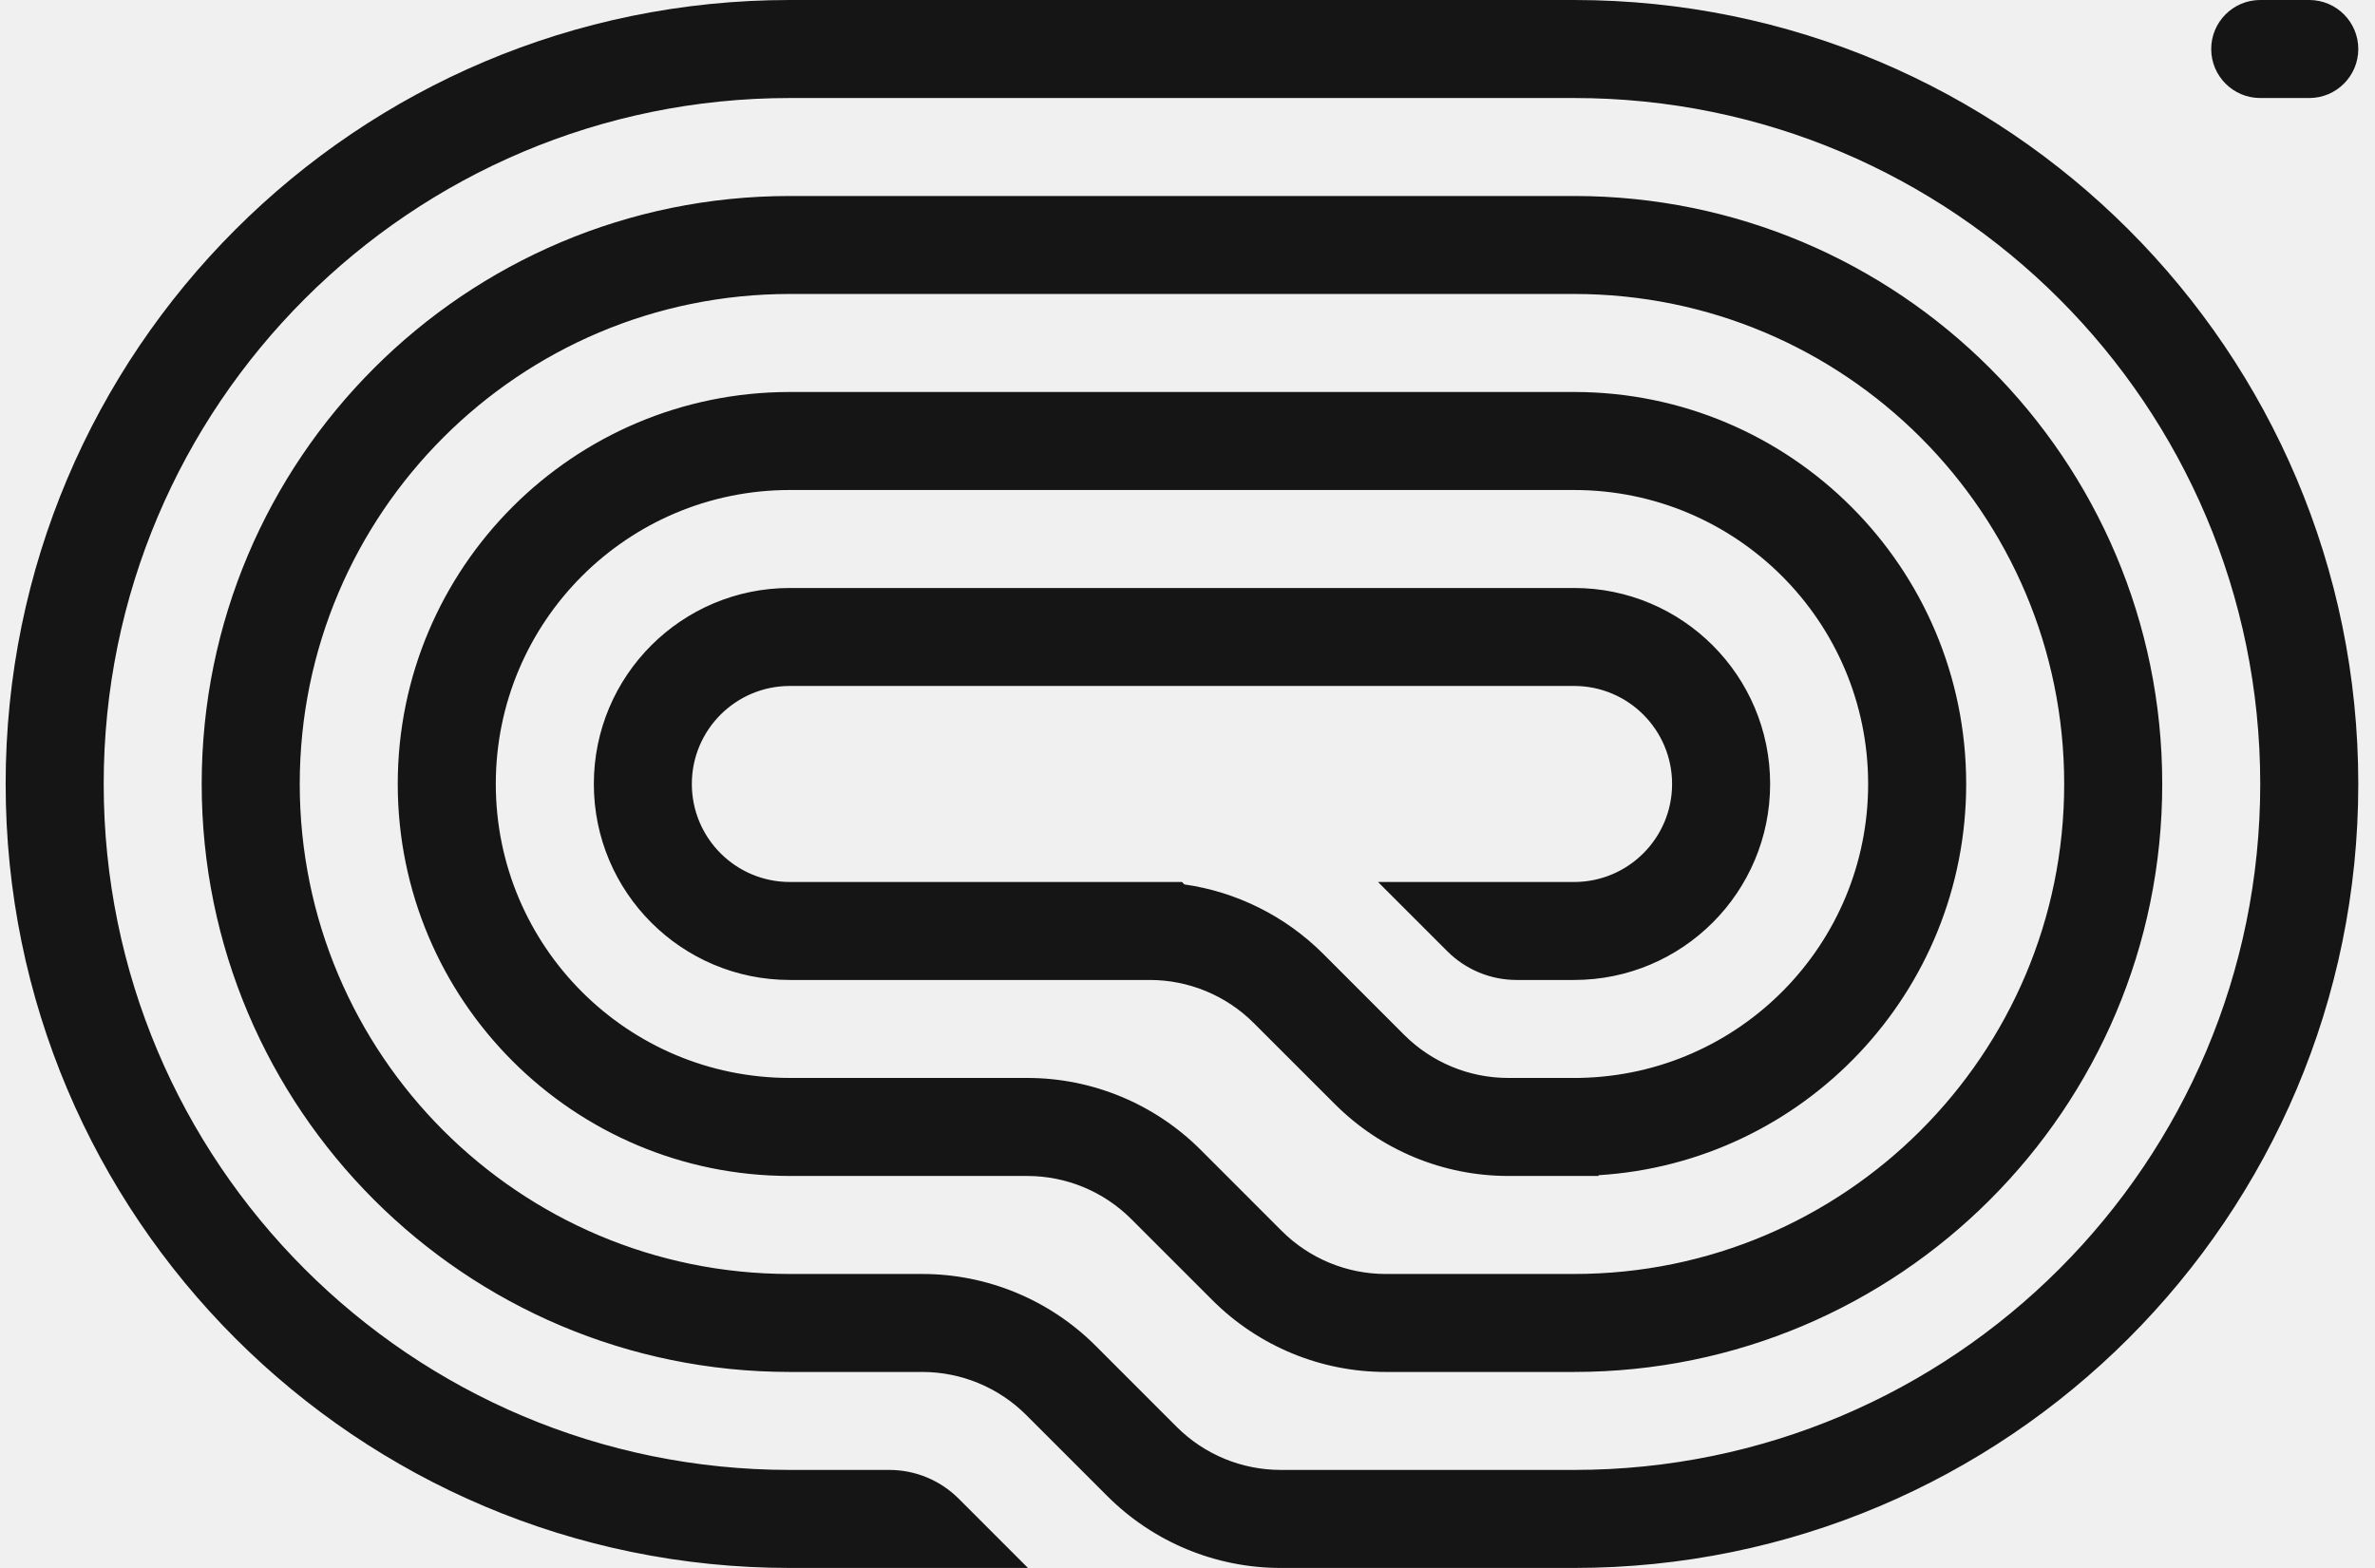
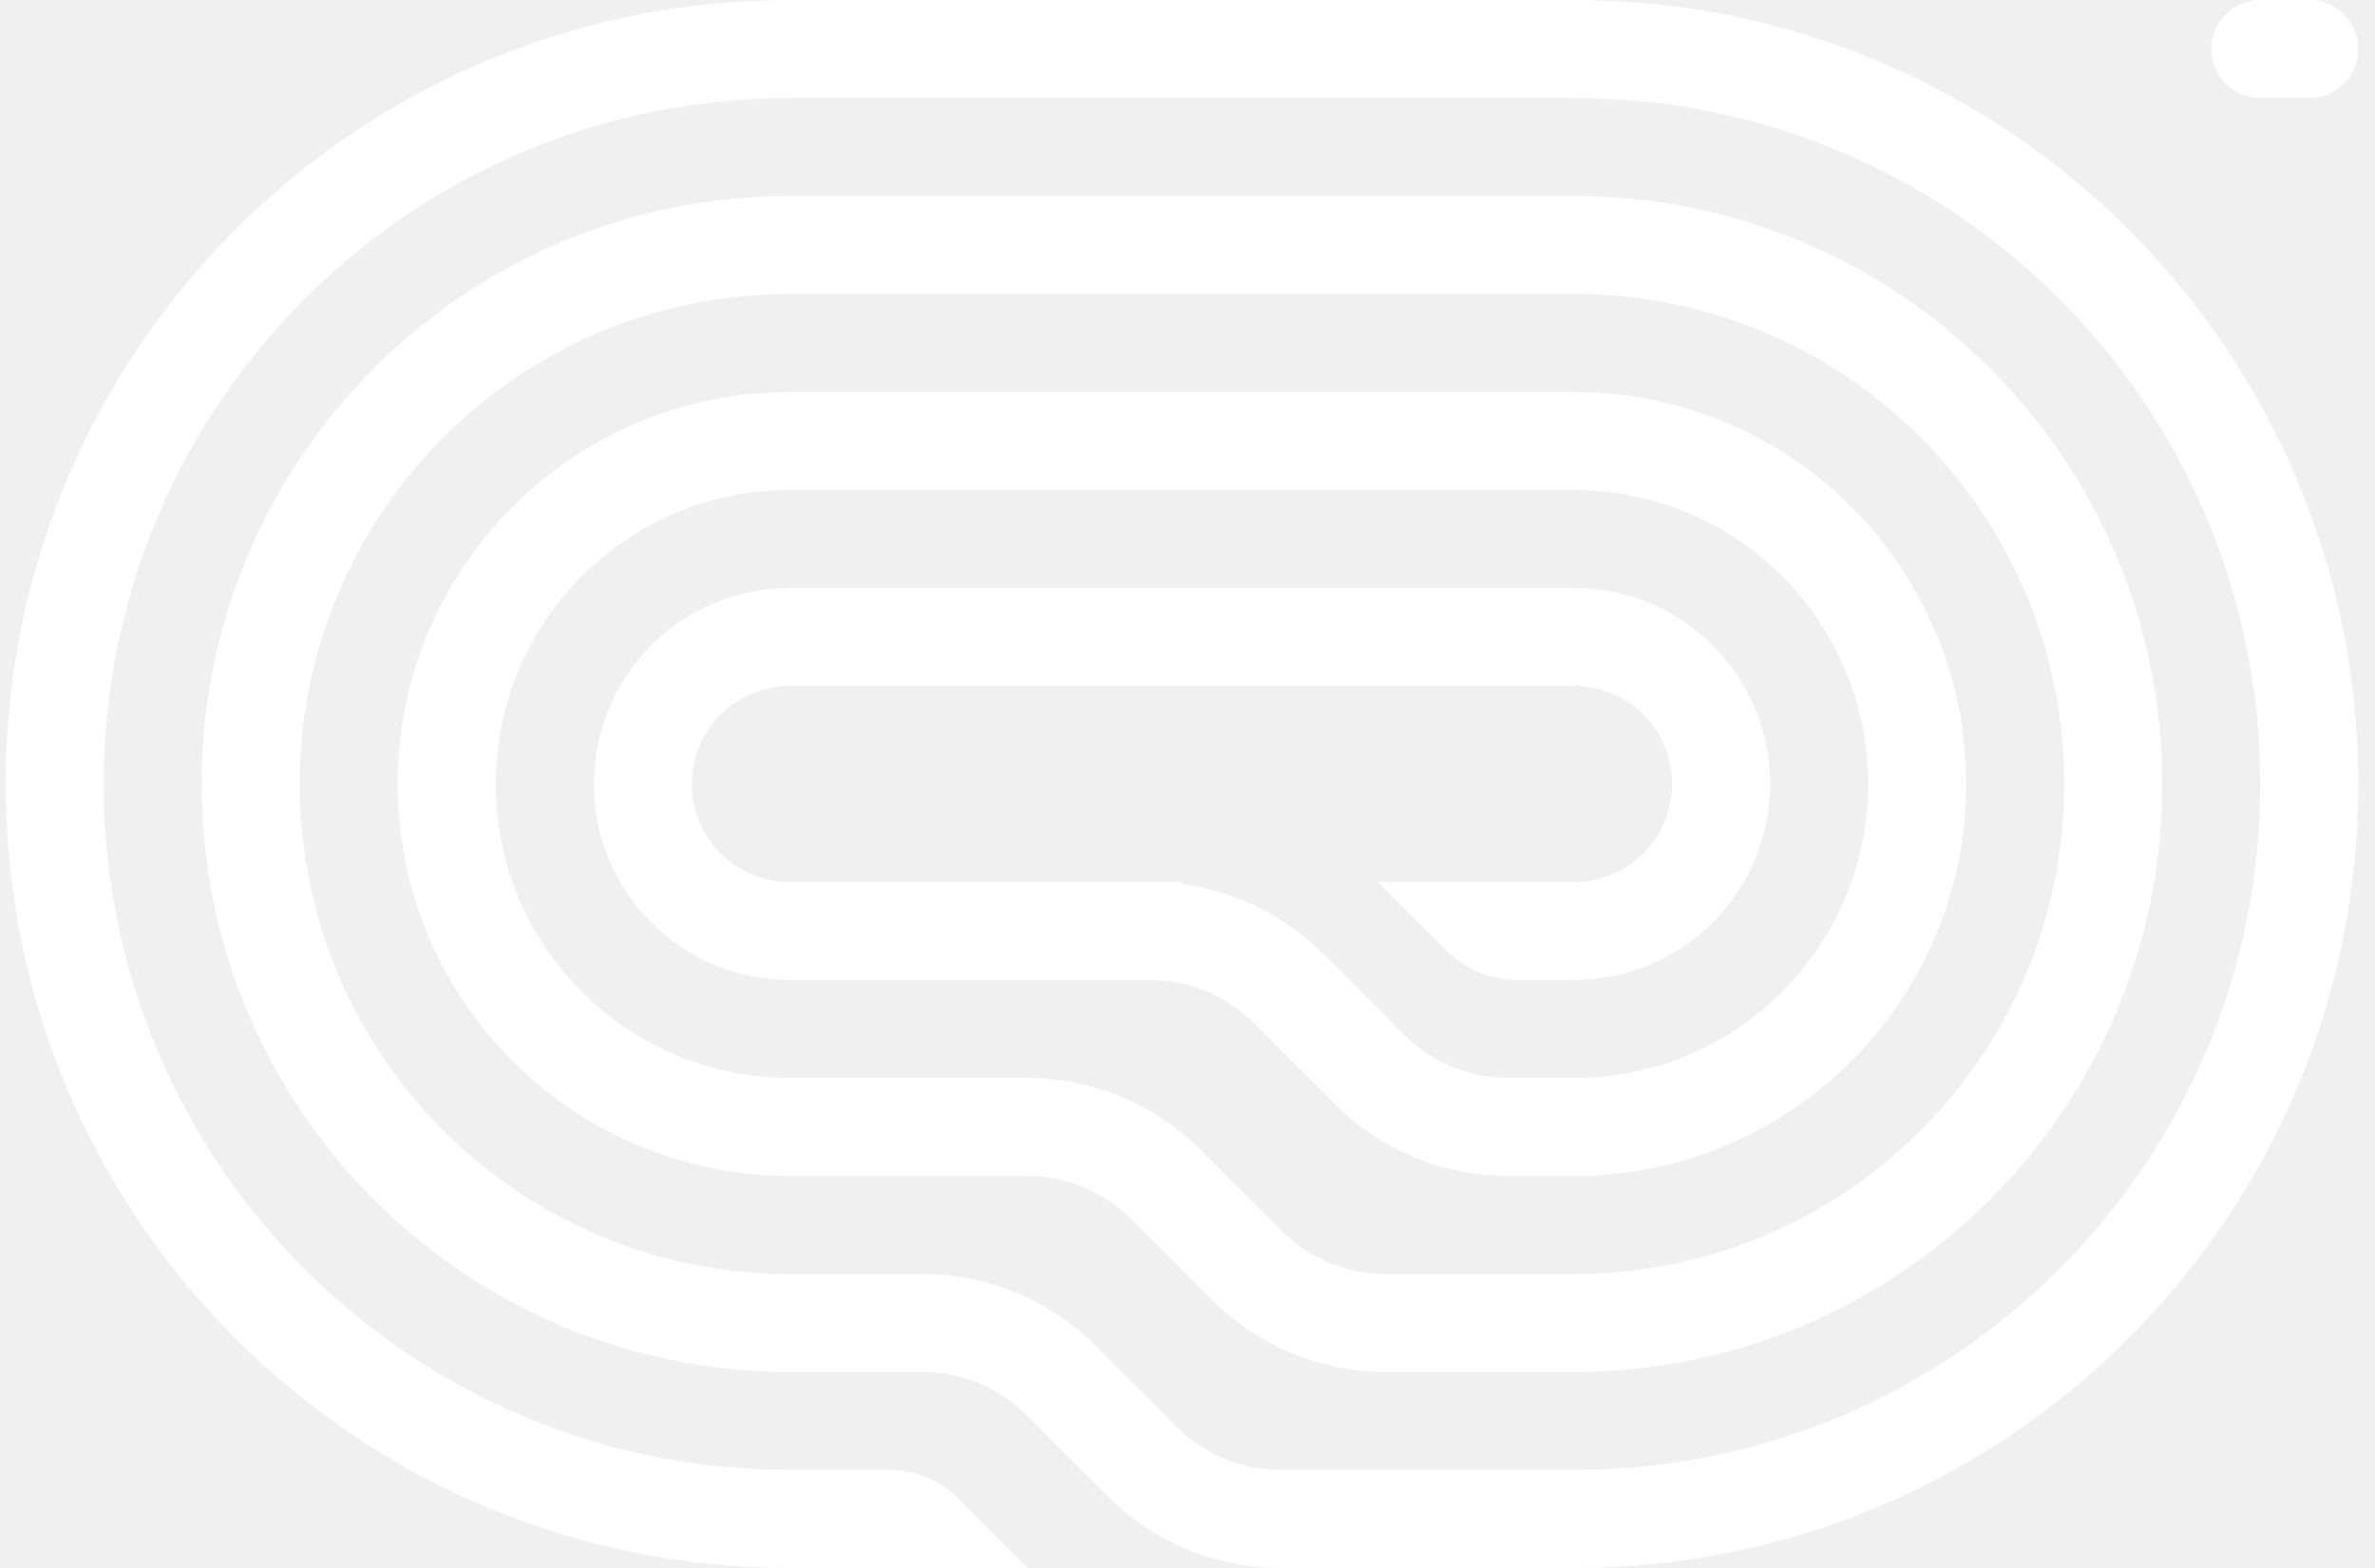
<svg xmlns="http://www.w3.org/2000/svg" width="53" height="35" viewBox="0 0 53 35" fill="none">
  <g clip-path="url(#clip0_911_1302)">
-     <path d="M49.345 1.094C49.345 1.698 49.835 2.188 50.439 2.188H51.533C52.137 2.188 52.627 1.698 52.627 1.094C52.627 0.49 52.137 0 51.533 0H50.439C49.835 0 49.345 0.49 49.345 1.094Z" fill="#151515" />
-     <path d="M17.627 35H22.94L21.393 33.453C20.983 33.043 20.426 32.812 19.846 32.812H17.627C9.17 32.812 2.314 25.957 2.314 17.5C2.314 9.043 9.17 2.188 17.627 2.188H35.127C43.583 2.188 50.439 9.043 50.439 17.5C50.439 25.957 43.583 32.812 35.127 32.812H28.58C27.71 32.812 26.875 32.467 26.26 31.852L24.448 30.039C23.422 29.014 22.031 28.438 20.581 28.438H17.627C11.586 28.438 6.689 23.541 6.689 17.5C6.689 11.459 11.586 6.562 17.627 6.562H35.127C41.167 6.562 46.064 11.459 46.064 17.5C46.064 23.541 41.167 28.438 35.127 28.438H30.923C30.053 28.438 29.218 28.092 28.603 27.477L26.791 25.664C25.765 24.639 24.374 24.062 22.924 24.062H17.627C14.002 24.062 11.064 21.124 11.064 17.5C11.064 13.876 14.002 10.938 17.627 10.938H35.127C38.751 10.938 41.689 13.876 41.689 17.5C41.689 21.08 38.822 23.991 35.259 24.061L35.258 24.062H33.657C32.787 24.062 31.953 23.717 31.337 23.102L29.525 21.289C28.683 20.448 27.596 19.909 26.431 19.742L26.377 19.688H17.627C16.418 19.688 15.439 18.708 15.439 17.5C15.439 16.292 16.418 15.312 17.627 15.312H35.127C36.335 15.312 37.314 16.292 37.314 17.5C37.314 18.708 36.335 19.688 35.127 19.688H30.752L32.298 21.234C32.709 21.645 33.265 21.875 33.845 21.875H35.127C37.543 21.875 39.502 19.916 39.502 17.5C39.502 15.084 37.543 13.125 35.127 13.125H17.627C15.21 13.125 13.252 15.084 13.252 17.5C13.252 19.916 15.21 21.875 17.627 21.875H25.658C26.528 21.875 27.363 22.221 27.978 22.836L29.791 24.648C30.816 25.674 32.207 26.25 33.657 26.25H35.673V26.233C40.251 25.951 43.877 22.149 43.877 17.5C43.877 12.668 39.959 8.75 35.127 8.75H17.627C12.794 8.75 8.876 12.668 8.876 17.5C8.876 22.332 12.794 26.25 17.627 26.25H22.924C23.794 26.25 24.628 26.596 25.244 27.211L27.056 29.023C28.082 30.049 29.473 30.625 30.923 30.625H35.127C42.375 30.625 48.252 24.749 48.252 17.5C48.252 10.251 42.375 4.375 35.127 4.375H17.627C10.378 4.375 4.501 10.251 4.501 17.5C4.501 24.749 10.378 30.625 17.627 30.625H20.581C21.451 30.625 22.285 30.971 22.901 31.586L24.713 33.398C25.739 34.424 27.13 35 28.58 35H35.127C44.791 35 52.627 27.165 52.627 17.5C52.627 7.835 44.791 -8.44939e-07 35.127 0L17.627 3.61606e-06C7.961 4.461e-06 0.126 7.835 0.126 17.5C0.126 27.165 7.961 35 17.627 35Z" fill="#151515" />
+     <path d="M49.345 1.094C49.345 1.698 49.835 2.188 50.439 2.188H51.533C52.137 2.188 52.627 1.698 52.627 1.094C52.627 0.49 52.137 0 51.533 0H50.439C49.835 0 49.345 0.49 49.345 1.094Z" fill="#ffffff" />
+     <path d="M17.627 35H22.94L21.393 33.453C20.983 33.043 20.426 32.812 19.846 32.812H17.627C9.17 32.812 2.314 25.957 2.314 17.5C2.314 9.043 9.17 2.188 17.627 2.188H35.127C43.583 2.188 50.439 9.043 50.439 17.5C50.439 25.957 43.583 32.812 35.127 32.812H28.58C27.71 32.812 26.875 32.467 26.26 31.852L24.448 30.039C23.422 29.014 22.031 28.438 20.581 28.438H17.627C11.586 28.438 6.689 23.541 6.689 17.5C6.689 11.459 11.586 6.562 17.627 6.562H35.127C41.167 6.562 46.064 11.459 46.064 17.5C46.064 23.541 41.167 28.438 35.127 28.438H30.923C30.053 28.438 29.218 28.092 28.603 27.477L26.791 25.664C25.765 24.639 24.374 24.062 22.924 24.062H17.627C14.002 24.062 11.064 21.124 11.064 17.5C11.064 13.876 14.002 10.938 17.627 10.938H35.127C38.751 10.938 41.689 13.876 41.689 17.5C41.689 21.08 38.822 23.991 35.259 24.061L35.258 24.062H33.657C32.787 24.062 31.953 23.717 31.337 23.102L29.525 21.289C28.683 20.448 27.596 19.909 26.431 19.742L26.377 19.688H17.627C16.418 19.688 15.439 18.708 15.439 17.5C15.439 16.292 16.418 15.312 17.627 15.312H35.127C36.335 15.312 37.314 16.292 37.314 17.5C37.314 18.708 36.335 19.688 35.127 19.688H30.752L32.298 21.234C32.709 21.645 33.265 21.875 33.845 21.875H35.127C37.543 21.875 39.502 19.916 39.502 17.5C39.502 15.084 37.543 13.125 35.127 13.125H17.627C15.21 13.125 13.252 15.084 13.252 17.5C13.252 19.916 15.21 21.875 17.627 21.875H25.658C26.528 21.875 27.363 22.221 27.978 22.836L29.791 24.648C30.816 25.674 32.207 26.25 33.657 26.25H35.673V26.233C40.251 25.951 43.877 22.149 43.877 17.5C43.877 12.668 39.959 8.75 35.127 8.75H17.627C12.794 8.75 8.876 12.668 8.876 17.5C8.876 22.332 12.794 26.25 17.627 26.25H22.924C23.794 26.25 24.628 26.596 25.244 27.211L27.056 29.023C28.082 30.049 29.473 30.625 30.923 30.625H35.127C42.375 30.625 48.252 24.749 48.252 17.5C48.252 10.251 42.375 4.375 35.127 4.375H17.627C10.378 4.375 4.501 10.251 4.501 17.5C4.501 24.749 10.378 30.625 17.627 30.625H20.581C21.451 30.625 22.285 30.971 22.901 31.586L24.713 33.398C25.739 34.424 27.13 35 28.58 35H35.127C44.791 35 52.627 27.165 52.627 17.5C52.627 7.835 44.791 -8.44939e-07 35.127 0L17.627 3.61606e-06C7.961 4.461e-06 0.126 7.835 0.126 17.5C0.126 27.165 7.961 35 17.627 35Z" fill="#ffffff" />
  </g>
  <defs>
    <clipPath id="clip0_911_1302">
      <rect width="52.5" height="35" fill="white" transform="translate(0.126465)" />
    </clipPath>
  </defs>
</svg>
